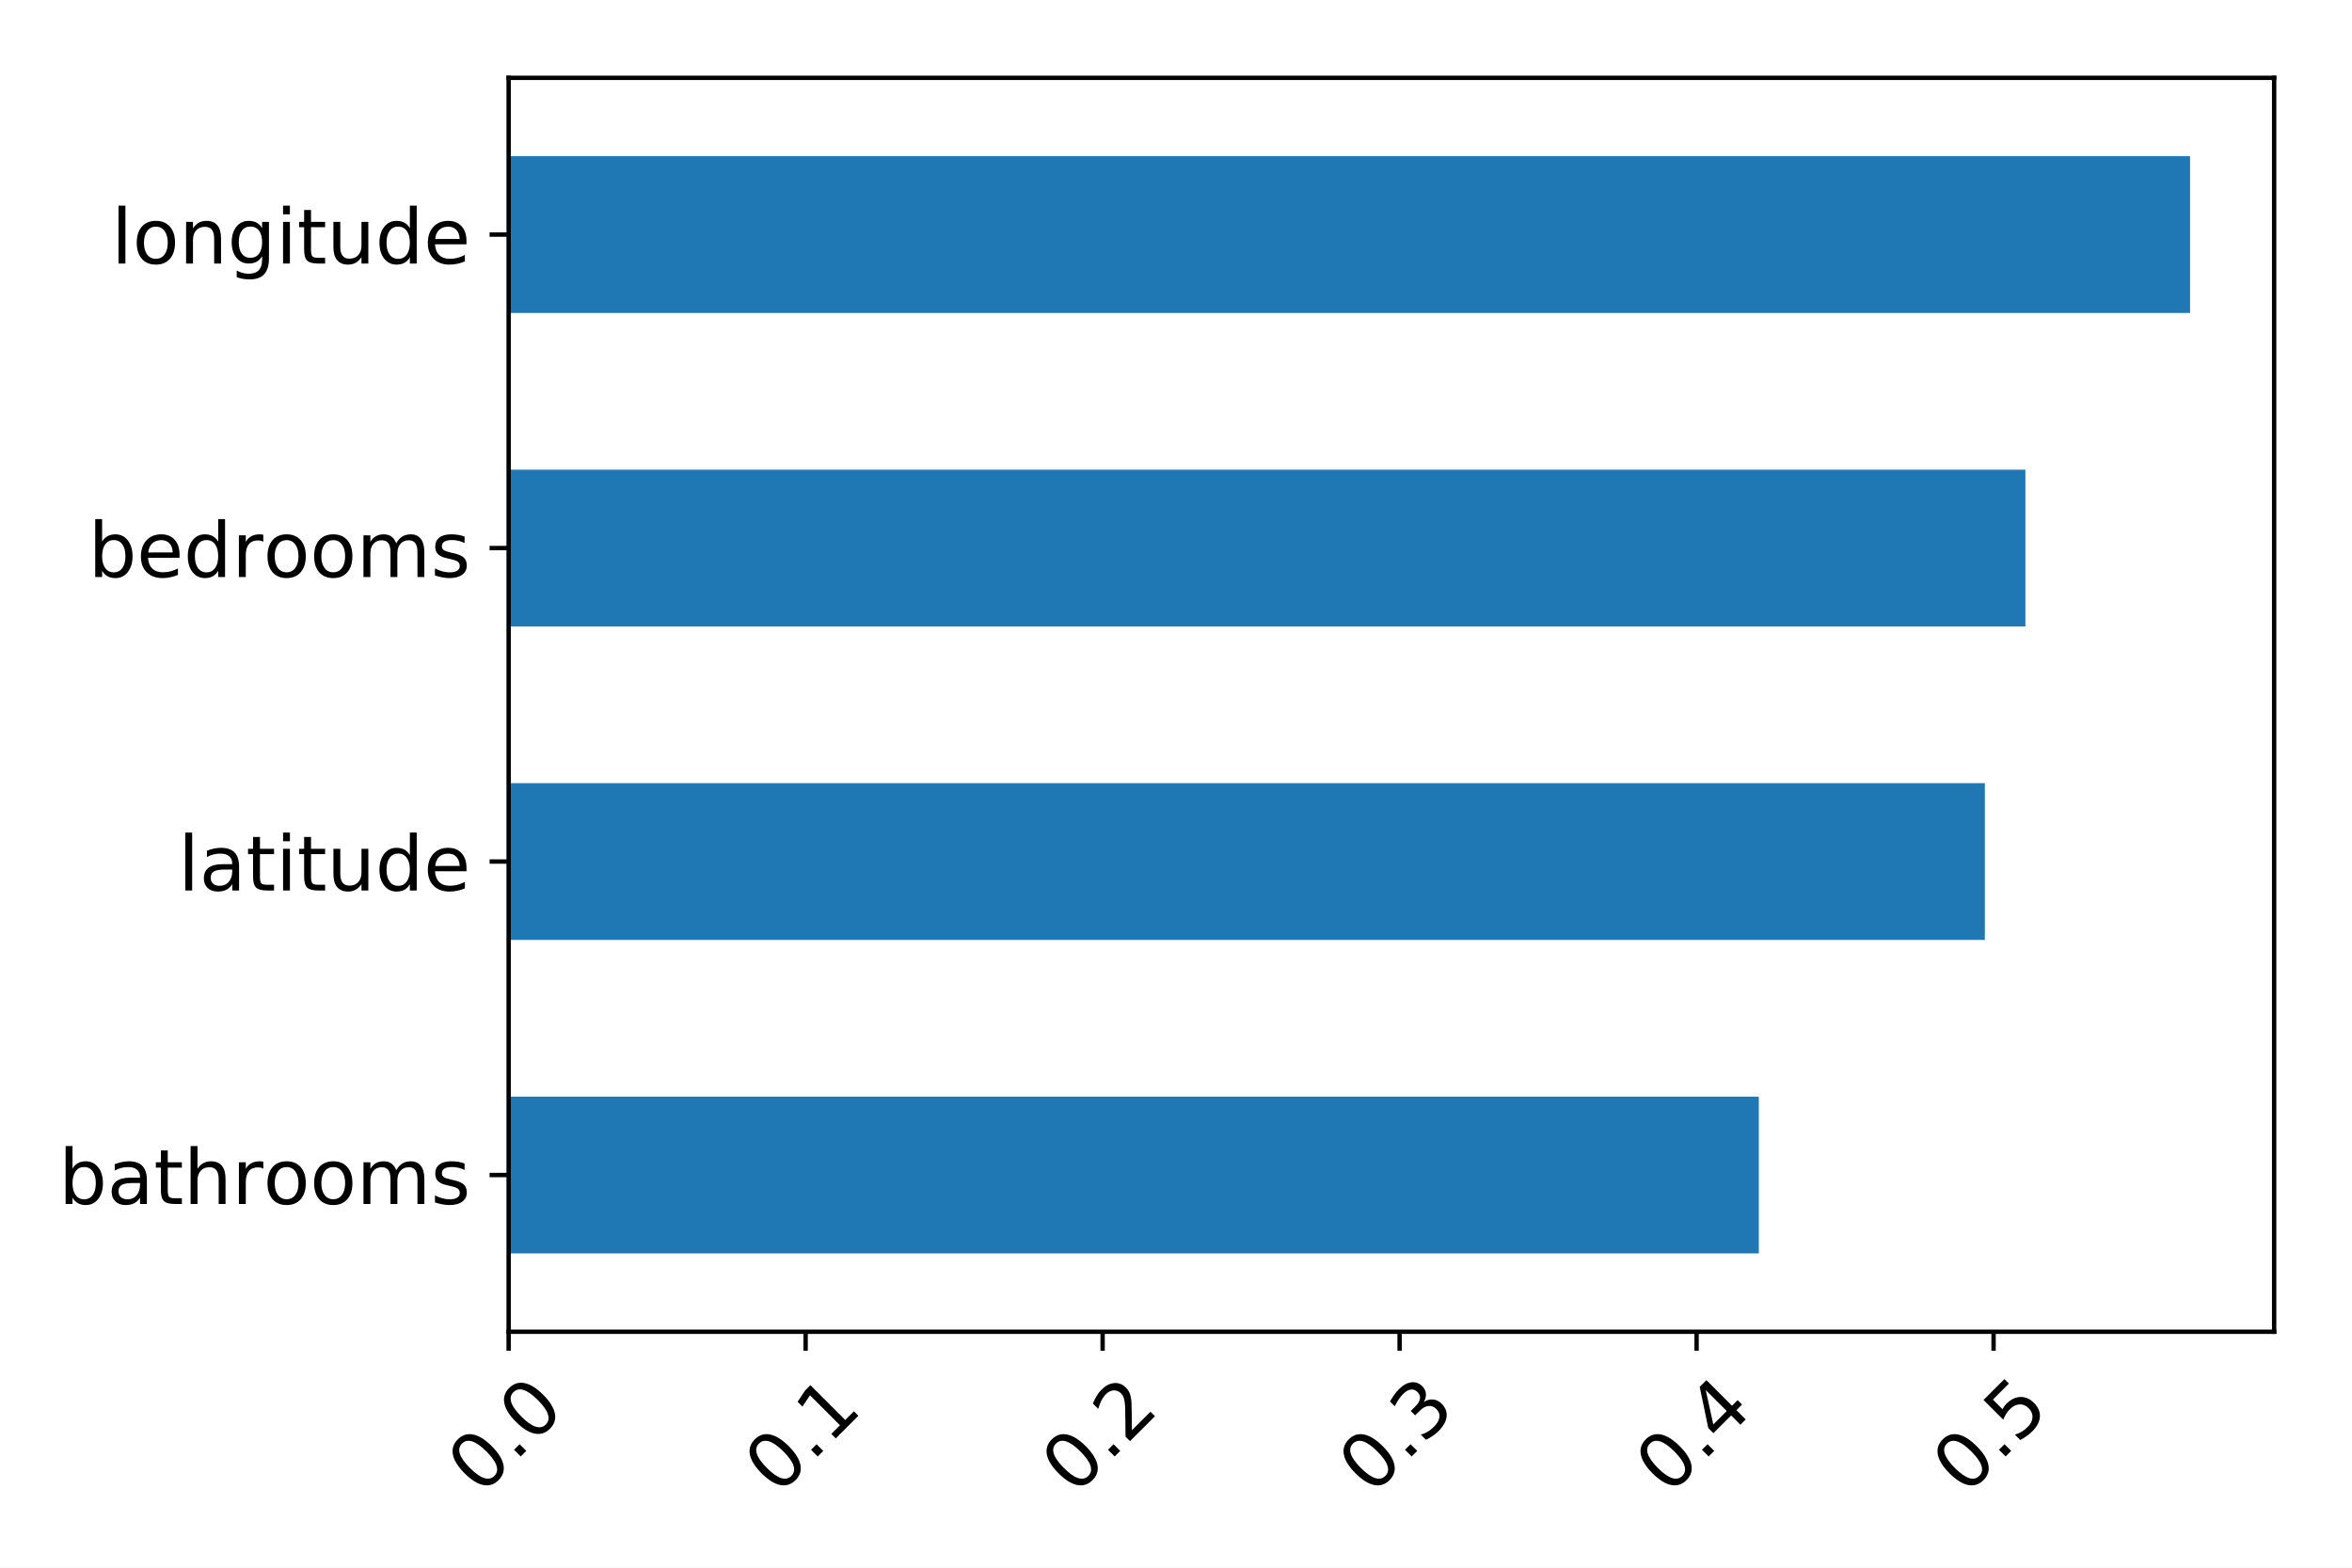
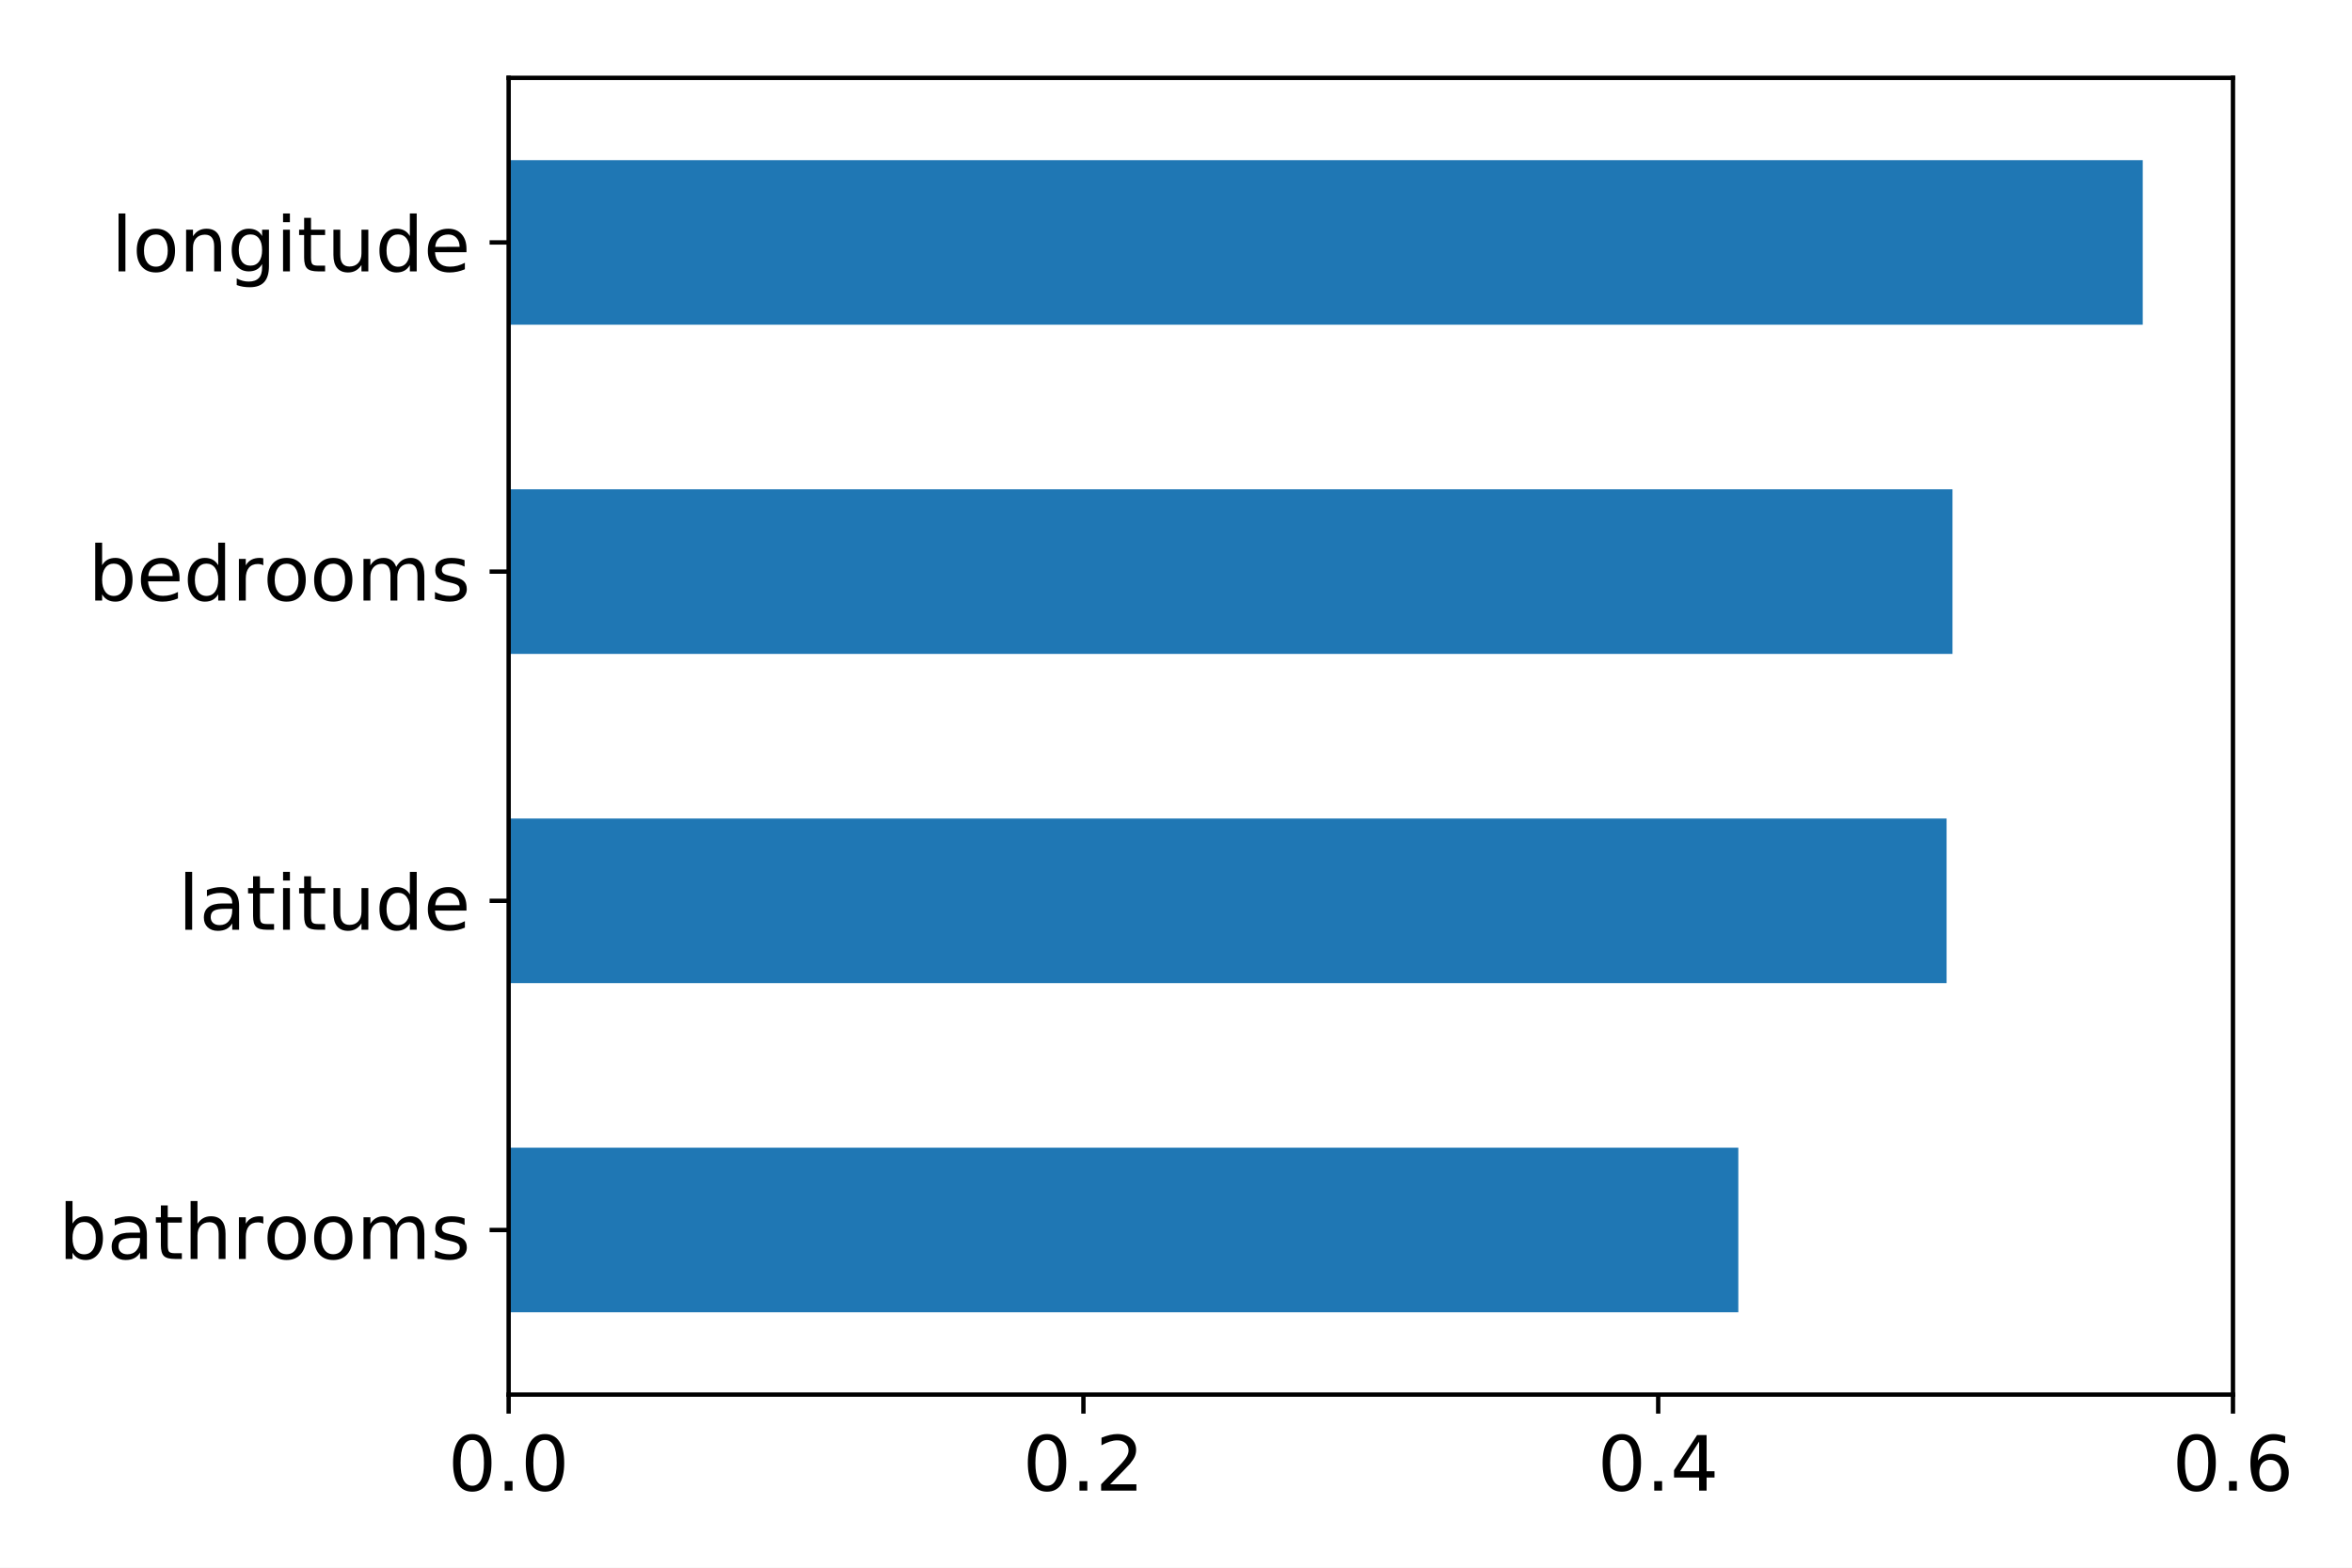
<svg xmlns="http://www.w3.org/2000/svg" xmlns:xlink="http://www.w3.org/1999/xlink" height="288pt" version="1.1" viewBox="0 0 432 288" width="432pt">
  <defs>
    <style type="text/css">
*{stroke-linecap:butt;stroke-linejoin:round;}
  </style>
  </defs>
  <g id="figure_1">
    <g id="patch_1">
      <path d="M 0 288  L 432 288  L 432 0  L 0 0  z " style="fill:#ffffff;" />
    </g>
    <g id="axes_1">
      <g id="patch_2">
-         <path d="M 93.425 244.656  L 417.7 244.656  L 417.7 14.3  L 93.425 14.3  z " style="fill:#ffffff;" />
+         <path d="M 93.425 256.2  L 410.137 256.2  L 410.137 14.3  L 93.425 14.3  z " style="fill:#ffffff;" />
      </g>
      <g id="patch_3">
-         <path clip-path="url(#pa1891430f6)" d="M 93.425 230.259  L 323.046 230.259  L 323.046 201.464  L 93.425 201.464  z " style="fill:#1f77b4;" />
+         <path clip-path="url(#p55d8c11192)" d="M 93.425 241.081  L 319.283 241.081  L 319.283 210.844  L 93.425 210.844  z " style="fill:#1f77b4;" />
      </g>
      <g id="patch_4">
-         <path clip-path="url(#pa1891430f6)" d="M 93.425 172.67  L 364.566 172.67  L 364.566 143.875  L 93.425 143.875  z " style="fill:#1f77b4;" />
+         <path clip-path="url(#p55d8c11192)" d="M 93.425 180.606  L 357.534 180.606  L 357.534 150.369  L 93.425 150.369  z " style="fill:#1f77b4;" />
      </g>
      <g id="patch_5">
-         <path clip-path="url(#pa1891430f6)" d="M 93.425 115.081  L 372.013 115.081  L 372.013 86.286  L 93.425 86.286  z " style="fill:#1f77b4;" />
+         <path clip-path="url(#p55d8c11192)" d="M 93.425 120.131  L 358.622 120.131  L 358.622 89.894  L 93.425 89.894  z " style="fill:#1f77b4;" />
      </g>
      <g id="patch_6">
-         <path clip-path="url(#pa1891430f6)" d="M 93.425 57.492  L 402.258 57.492  L 402.258 28.697  L 93.425 28.697  z " style="fill:#1f77b4;" />
+         <path clip-path="url(#p55d8c11192)" d="M 93.425 59.656  L 393.567 59.656  L 393.567 29.419  L 93.425 29.419  z " style="fill:#1f77b4;" />
      </g>
      <g id="matplotlib.axis_1">
        <g id="xtick_1">
          <g id="line2d_1">
            <defs>
-               <path d="M 0 0  L 0 3.5  " id="m700941c965" style="stroke:#000000;stroke-width:0.8;" />
-             </defs>
-             <g>
-               <use style="stroke:#000000;stroke-width:0.8;" x="93.425" xlink:href="#m700941c965" y="244.656" />
+               <path d="M 0 0  L 0 3.5  " id="mc0a363e409" style="stroke:#000000;stroke-width:0.8;" />
+             </defs>
+             <g>
+               <use style="stroke:#000000;stroke-width:0.8;" x="93.425" xlink:href="#mc0a363e409" y="256.2" />
            </g>
          </g>
          <g id="text_1">
            <defs>
              <path d="M 31.781 66.406  Q 24.172 66.406 20.328 58.906  Q 16.5 51.422 16.5 36.375  Q 16.5 21.391 20.328 13.891  Q 24.172 6.391 31.781 6.391  Q 39.453 6.391 43.281 13.891  Q 47.125 21.391 47.125 36.375  Q 47.125 51.422 43.281 58.906  Q 39.453 66.406 31.781 66.406  z M 31.781 74.219  Q 44.047 74.219 50.516 64.516  Q 56.984 54.828 56.984 36.375  Q 56.984 17.969 50.516 8.266  Q 44.047 -1.422 31.781 -1.422  Q 19.531 -1.422 13.062 8.266  Q 6.594 17.969 6.594 36.375  Q 6.594 54.828 13.062 64.516  Q 19.531 74.219 31.781 74.219  z " id="DejaVuSans-30" />
              <path d="M 10.688 12.406  L 21 12.406  L 21 0  L 10.688 0  z " id="DejaVuSans-2e" />
            </defs>
-             <g transform="translate(88.285 274.9211)rotate(-45)scale(0.14 -0.14)">
+             <g transform="translate(82.29281 273.8378)scale(0.14 -0.14)">
              <use xlink:href="#DejaVuSans-30" />
              <use x="63.623" xlink:href="#DejaVuSans-2e" />
              <use x="95.41" xlink:href="#DejaVuSans-30" />
            </g>
          </g>
        </g>
        <g id="xtick_2">
          <g id="line2d_2">
            <g>
-               <use style="stroke:#000000;stroke-width:0.8;" x="147.973" xlink:href="#m700941c965" y="244.656" />
+               <use style="stroke:#000000;stroke-width:0.8;" x="198.996" xlink:href="#mc0a363e409" y="256.2" />
            </g>
          </g>
          <g id="text_2">
            <defs>
-               <path d="M 12.406 8.297  L 28.516 8.297  L 28.516 63.922  L 10.984 60.406  L 10.984 69.391  L 28.422 72.906  L 38.281 72.906  L 38.281 8.297  L 54.391 8.297  L 54.391 0  L 12.406 0  z " id="DejaVuSans-31" />
-             </defs>
-             <g transform="translate(142.8333 274.9211)rotate(-45)scale(0.14 -0.14)">
-               <use xlink:href="#DejaVuSans-30" />
-               <use x="63.623" xlink:href="#DejaVuSans-2e" />
-               <use x="95.41" xlink:href="#DejaVuSans-31" />
+               <path d="M 19.188 8.297  L 53.609 8.297  L 53.609 0  L 7.328 0  L 7.328 8.297  Q 12.938 14.109 22.625 23.891  Q 32.328 33.688 34.812 36.531  Q 39.547 41.844 41.422 45.531  Q 43.312 49.219 43.312 52.781  Q 43.312 58.594 39.234 62.25  Q 35.156 65.922 28.609 65.922  Q 23.969 65.922 18.812 64.312  Q 13.672 62.703 7.812 59.422  L 7.812 69.391  Q 13.766 71.781 18.938 73  Q 24.125 74.219 28.422 74.219  Q 39.75 74.219 46.484 68.547  Q 53.219 62.891 53.219 53.422  Q 53.219 48.922 51.531 44.891  Q 49.859 40.875 45.406 35.406  Q 44.188 33.984 37.641 27.219  Q 31.109 20.453 19.188 8.297  z " id="DejaVuSans-32" />
+             </defs>
+             <g transform="translate(187.8636 273.8378)scale(0.14 -0.14)">
+               <use xlink:href="#DejaVuSans-30" />
+               <use x="63.623" xlink:href="#DejaVuSans-2e" />
+               <use x="95.41" xlink:href="#DejaVuSans-32" />
            </g>
          </g>
        </g>
        <g id="xtick_3">
          <g id="line2d_3">
            <g>
-               <use style="stroke:#000000;stroke-width:0.8;" x="202.522" xlink:href="#m700941c965" y="244.656" />
+               <use style="stroke:#000000;stroke-width:0.8;" x="304.567" xlink:href="#mc0a363e409" y="256.2" />
            </g>
          </g>
          <g id="text_3">
            <defs>
-               <path d="M 19.188 8.297  L 53.609 8.297  L 53.609 0  L 7.328 0  L 7.328 8.297  Q 12.938 14.109 22.625 23.891  Q 32.328 33.688 34.812 36.531  Q 39.547 41.844 41.422 45.531  Q 43.312 49.219 43.312 52.781  Q 43.312 58.594 39.234 62.25  Q 35.156 65.922 28.609 65.922  Q 23.969 65.922 18.812 64.312  Q 13.672 62.703 7.812 59.422  L 7.812 69.391  Q 13.766 71.781 18.938 73  Q 24.125 74.219 28.422 74.219  Q 39.75 74.219 46.484 68.547  Q 53.219 62.891 53.219 53.422  Q 53.219 48.922 51.531 44.891  Q 49.859 40.875 45.406 35.406  Q 44.188 33.984 37.641 27.219  Q 31.109 20.453 19.188 8.297  z " id="DejaVuSans-32" />
-             </defs>
-             <g transform="translate(197.3815 274.9211)rotate(-45)scale(0.14 -0.14)">
-               <use xlink:href="#DejaVuSans-30" />
-               <use x="63.623" xlink:href="#DejaVuSans-2e" />
-               <use x="95.41" xlink:href="#DejaVuSans-32" />
+               <path d="M 37.797 64.312  L 12.891 25.391  L 37.797 25.391  z M 35.203 72.906  L 47.609 72.906  L 47.609 25.391  L 58.016 25.391  L 58.016 17.188  L 47.609 17.188  L 47.609 0  L 37.797 0  L 37.797 17.188  L 4.891 17.188  L 4.891 26.703  z " id="DejaVuSans-34" />
+             </defs>
+             <g transform="translate(293.4345 273.8378)scale(0.14 -0.14)">
+               <use xlink:href="#DejaVuSans-30" />
+               <use x="63.623" xlink:href="#DejaVuSans-2e" />
+               <use x="95.41" xlink:href="#DejaVuSans-34" />
            </g>
          </g>
        </g>
        <g id="xtick_4">
          <g id="line2d_4">
            <g>
-               <use style="stroke:#000000;stroke-width:0.8;" x="257.07" xlink:href="#m700941c965" y="244.656" />
+               <use style="stroke:#000000;stroke-width:0.8;" x="410.137" xlink:href="#mc0a363e409" y="256.2" />
            </g>
          </g>
          <g id="text_4">
            <defs>
-               <path d="M 40.578 39.312  Q 47.656 37.797 51.625 33  Q 55.609 28.219 55.609 21.188  Q 55.609 10.406 48.188 4.484  Q 40.766 -1.422 27.094 -1.422  Q 22.516 -1.422 17.656 -0.516  Q 12.797 0.391 7.625 2.203  L 7.625 11.719  Q 11.719 9.328 16.594 8.109  Q 21.484 6.891 26.812 6.891  Q 36.078 6.891 40.938 10.547  Q 45.797 14.203 45.797 21.188  Q 45.797 27.641 41.281 31.266  Q 36.766 34.906 28.719 34.906  L 20.219 34.906  L 20.219 43.016  L 29.109 43.016  Q 36.375 43.016 40.234 45.922  Q 44.094 48.828 44.094 54.297  Q 44.094 59.906 40.109 62.906  Q 36.141 65.922 28.719 65.922  Q 24.656 65.922 20.016 65.031  Q 15.375 64.156 9.812 62.312  L 9.812 71.094  Q 15.438 72.656 20.344 73.438  Q 25.25 74.219 29.594 74.219  Q 40.828 74.219 47.359 69.109  Q 53.906 64.016 53.906 55.328  Q 53.906 49.266 50.438 45.094  Q 46.969 40.922 40.578 39.312  z " id="DejaVuSans-33" />
-             </defs>
-             <g transform="translate(251.9298 274.9211)rotate(-45)scale(0.14 -0.14)">
-               <use xlink:href="#DejaVuSans-30" />
-               <use x="63.623" xlink:href="#DejaVuSans-2e" />
-               <use x="95.41" xlink:href="#DejaVuSans-33" />
-             </g>
-           </g>
-         </g>
-         <g id="xtick_5">
-           <g id="line2d_5">
-             <g>
-               <use style="stroke:#000000;stroke-width:0.8;" x="311.618" xlink:href="#m700941c965" y="244.656" />
-             </g>
-           </g>
-           <g id="text_5">
-             <defs>
-               <path d="M 37.797 64.312  L 12.891 25.391  L 37.797 25.391  z M 35.203 72.906  L 47.609 72.906  L 47.609 25.391  L 58.016 25.391  L 58.016 17.188  L 47.609 17.188  L 47.609 0  L 37.797 0  L 37.797 17.188  L 4.891 17.188  L 4.891 26.703  z " id="DejaVuSans-34" />
-             </defs>
-             <g transform="translate(306.4781 274.9211)rotate(-45)scale(0.14 -0.14)">
-               <use xlink:href="#DejaVuSans-30" />
-               <use x="63.623" xlink:href="#DejaVuSans-2e" />
-               <use x="95.41" xlink:href="#DejaVuSans-34" />
-             </g>
-           </g>
-         </g>
-         <g id="xtick_6">
-           <g id="line2d_6">
-             <g>
-               <use style="stroke:#000000;stroke-width:0.8;" x="366.166" xlink:href="#m700941c965" y="244.656" />
-             </g>
-           </g>
-           <g id="text_6">
-             <defs>
-               <path d="M 10.797 72.906  L 49.516 72.906  L 49.516 64.594  L 19.828 64.594  L 19.828 46.734  Q 21.969 47.469 24.109 47.828  Q 26.266 48.188 28.422 48.188  Q 40.625 48.188 47.75 41.5  Q 54.891 34.812 54.891 23.391  Q 54.891 11.625 47.562 5.094  Q 40.234 -1.422 26.906 -1.422  Q 22.312 -1.422 17.547 -0.641  Q 12.797 0.141 7.719 1.703  L 7.719 11.625  Q 12.109 9.234 16.797 8.062  Q 21.484 6.891 26.703 6.891  Q 35.156 6.891 40.078 11.328  Q 45.016 15.766 45.016 23.391  Q 45.016 31 40.078 35.438  Q 35.156 39.891 26.703 39.891  Q 22.75 39.891 18.812 39.016  Q 14.891 38.141 10.797 36.281  z " id="DejaVuSans-35" />
-             </defs>
-             <g transform="translate(361.0263 274.9211)rotate(-45)scale(0.14 -0.14)">
-               <use xlink:href="#DejaVuSans-30" />
-               <use x="63.623" xlink:href="#DejaVuSans-2e" />
-               <use x="95.41" xlink:href="#DejaVuSans-35" />
+               <path d="M 33.016 40.375  Q 26.375 40.375 22.484 35.828  Q 18.609 31.297 18.609 23.391  Q 18.609 15.531 22.484 10.953  Q 26.375 6.391 33.016 6.391  Q 39.656 6.391 43.531 10.953  Q 47.406 15.531 47.406 23.391  Q 47.406 31.297 43.531 35.828  Q 39.656 40.375 33.016 40.375  z M 52.594 71.297  L 52.594 62.312  Q 48.875 64.062 45.094 64.984  Q 41.312 65.922 37.594 65.922  Q 27.828 65.922 22.672 59.328  Q 17.531 52.734 16.797 39.406  Q 19.672 43.656 24.016 45.922  Q 28.375 48.188 33.594 48.188  Q 44.578 48.188 50.953 41.516  Q 57.328 34.859 57.328 23.391  Q 57.328 12.156 50.688 5.359  Q 44.047 -1.422 33.016 -1.422  Q 20.359 -1.422 13.672 8.266  Q 6.984 17.969 6.984 36.375  Q 6.984 53.656 15.188 63.938  Q 23.391 74.219 37.203 74.219  Q 40.922 74.219 44.703 73.484  Q 48.484 72.75 52.594 71.297  z " id="DejaVuSans-36" />
+             </defs>
+             <g transform="translate(399.0053 273.8378)scale(0.14 -0.14)">
+               <use xlink:href="#DejaVuSans-30" />
+               <use x="63.623" xlink:href="#DejaVuSans-2e" />
+               <use x="95.41" xlink:href="#DejaVuSans-36" />
            </g>
          </g>
        </g>
      </g>
      <g id="matplotlib.axis_2">
        <g id="ytick_1">
-           <g id="line2d_7">
-             <defs>
-               <path d="M 0 0  L -3.5 0  " id="me58e395c07" style="stroke:#000000;stroke-width:0.8;" />
-             </defs>
-             <g>
-               <use style="stroke:#000000;stroke-width:0.8;" x="93.425" xlink:href="#me58e395c07" y="215.861" />
-             </g>
-           </g>
-           <g id="text_7">
+           <g id="line2d_5">
+             <defs>
+               <path d="M 0 0  L -3.5 0  " id="m0ab6f1cf5a" style="stroke:#000000;stroke-width:0.8;" />
+             </defs>
+             <g>
+               <use style="stroke:#000000;stroke-width:0.8;" x="93.425" xlink:href="#m0ab6f1cf5a" y="225.963" />
+             </g>
+           </g>
+           <g id="text_5">
            <defs>
              <path d="M 48.688 27.297  Q 48.688 37.203 44.609 42.844  Q 40.531 48.484 33.406 48.484  Q 26.266 48.484 22.188 42.844  Q 18.109 37.203 18.109 27.297  Q 18.109 17.391 22.188 11.75  Q 26.266 6.109 33.406 6.109  Q 40.531 6.109 44.609 11.75  Q 48.688 17.391 48.688 27.297  z M 18.109 46.391  Q 20.953 51.266 25.266 53.625  Q 29.594 56 35.594 56  Q 45.562 56 51.781 48.094  Q 58.016 40.188 58.016 27.297  Q 58.016 14.406 51.781 6.484  Q 45.562 -1.422 35.594 -1.422  Q 29.594 -1.422 25.266 0.953  Q 20.953 3.328 18.109 8.203  L 18.109 0  L 9.078 0  L 9.078 75.984  L 18.109 75.984  z " id="DejaVuSans-62" />
              <path d="M 34.281 27.484  Q 23.391 27.484 19.188 25  Q 14.984 22.516 14.984 16.5  Q 14.984 11.719 18.141 8.906  Q 21.297 6.109 26.703 6.109  Q 34.188 6.109 38.703 11.406  Q 43.219 16.703 43.219 25.484  L 43.219 27.484  z M 52.203 31.203  L 52.203 0  L 43.219 0  L 43.219 8.297  Q 40.141 3.328 35.547 0.953  Q 30.953 -1.422 24.312 -1.422  Q 15.922 -1.422 10.953 3.297  Q 6 8.016 6 15.922  Q 6 25.141 12.172 29.828  Q 18.359 34.516 30.609 34.516  L 43.219 34.516  L 43.219 35.406  Q 43.219 41.609 39.141 45  Q 35.062 48.391 27.688 48.391  Q 23 48.391 18.547 47.266  Q 14.109 46.141 10.016 43.891  L 10.016 52.203  Q 14.938 54.109 19.578 55.047  Q 24.219 56 28.609 56  Q 40.484 56 46.344 49.844  Q 52.203 43.703 52.203 31.203  z " id="DejaVuSans-61" />
              <path d="M 18.312 70.219  L 18.312 54.688  L 36.812 54.688  L 36.812 47.703  L 18.312 47.703  L 18.312 18.016  Q 18.312 11.328 20.141 9.422  Q 21.969 7.516 27.594 7.516  L 36.812 7.516  L 36.812 0  L 27.594 0  Q 17.188 0 13.234 3.875  Q 9.281 7.766 9.281 18.016  L 9.281 47.703  L 2.688 47.703  L 2.688 54.688  L 9.281 54.688  L 9.281 70.219  z " id="DejaVuSans-74" />
              <path d="M 54.891 33.016  L 54.891 0  L 45.906 0  L 45.906 32.719  Q 45.906 40.484 42.875 44.328  Q 39.844 48.188 33.797 48.188  Q 26.516 48.188 22.312 43.547  Q 18.109 38.922 18.109 30.906  L 18.109 0  L 9.078 0  L 9.078 75.984  L 18.109 75.984  L 18.109 46.188  Q 21.344 51.125 25.703 53.562  Q 30.078 56 35.797 56  Q 45.219 56 50.047 50.172  Q 54.891 44.344 54.891 33.016  z " id="DejaVuSans-68" />
              <path d="M 41.109 46.297  Q 39.594 47.172 37.812 47.578  Q 36.031 48 33.891 48  Q 26.266 48 22.188 43.047  Q 18.109 38.094 18.109 28.812  L 18.109 0  L 9.078 0  L 9.078 54.688  L 18.109 54.688  L 18.109 46.188  Q 20.953 51.172 25.484 53.578  Q 30.031 56 36.531 56  Q 37.453 56 38.578 55.875  Q 39.703 55.766 41.062 55.516  z " id="DejaVuSans-72" />
              <path d="M 30.609 48.391  Q 23.391 48.391 19.188 42.75  Q 14.984 37.109 14.984 27.297  Q 14.984 17.484 19.156 11.844  Q 23.344 6.203 30.609 6.203  Q 37.797 6.203 41.984 11.859  Q 46.188 17.531 46.188 27.297  Q 46.188 37.016 41.984 42.703  Q 37.797 48.391 30.609 48.391  z M 30.609 56  Q 42.328 56 49.016 48.375  Q 55.719 40.766 55.719 27.297  Q 55.719 13.875 49.016 6.219  Q 42.328 -1.422 30.609 -1.422  Q 18.844 -1.422 12.172 6.219  Q 5.516 13.875 5.516 27.297  Q 5.516 40.766 12.172 48.375  Q 18.844 56 30.609 56  z " id="DejaVuSans-6f" />
              <path d="M 52 44.188  Q 55.375 50.25 60.062 53.125  Q 64.75 56 71.094 56  Q 79.641 56 84.281 50.016  Q 88.922 44.047 88.922 33.016  L 88.922 0  L 79.891 0  L 79.891 32.719  Q 79.891 40.578 77.094 44.375  Q 74.312 48.188 68.609 48.188  Q 61.625 48.188 57.562 43.547  Q 53.516 38.922 53.516 30.906  L 53.516 0  L 44.484 0  L 44.484 32.719  Q 44.484 40.625 41.703 44.406  Q 38.922 48.188 33.109 48.188  Q 26.219 48.188 22.156 43.531  Q 18.109 38.875 18.109 30.906  L 18.109 0  L 9.078 0  L 9.078 54.688  L 18.109 54.688  L 18.109 46.188  Q 21.188 51.219 25.484 53.609  Q 29.781 56 35.688 56  Q 41.656 56 45.828 52.969  Q 50 49.953 52 44.188  z " id="DejaVuSans-6d" />
              <path d="M 44.281 53.078  L 44.281 44.578  Q 40.484 46.531 36.375 47.5  Q 32.281 48.484 27.875 48.484  Q 21.188 48.484 17.844 46.438  Q 14.5 44.391 14.5 40.281  Q 14.5 37.156 16.891 35.375  Q 19.281 33.594 26.516 31.984  L 29.594 31.297  Q 39.156 29.25 43.188 25.516  Q 47.219 21.781 47.219 15.094  Q 47.219 7.469 41.188 3.016  Q 35.156 -1.422 24.609 -1.422  Q 20.219 -1.422 15.453 -0.562  Q 10.688 0.297 5.422 2  L 5.422 11.281  Q 10.406 8.688 15.234 7.391  Q 20.062 6.109 24.812 6.109  Q 31.156 6.109 34.562 8.281  Q 37.984 10.453 37.984 14.406  Q 37.984 18.062 35.516 20.016  Q 33.062 21.969 24.703 23.781  L 21.578 24.516  Q 13.234 26.266 9.516 29.906  Q 5.812 33.547 5.812 39.891  Q 5.812 47.609 11.281 51.797  Q 16.75 56 26.812 56  Q 31.781 56 36.172 55.266  Q 40.578 54.547 44.281 53.078  z " id="DejaVuSans-73" />
            </defs>
-             <g transform="translate(10.78344 221.1802)scale(0.14 -0.14)">
+             <g transform="translate(10.78344 231.2814)scale(0.14 -0.14)">
              <use xlink:href="#DejaVuSans-62" />
              <use x="63.477" xlink:href="#DejaVuSans-61" />
              <use x="124.756" xlink:href="#DejaVuSans-74" />
              <use x="163.965" xlink:href="#DejaVuSans-68" />
              <use x="227.344" xlink:href="#DejaVuSans-72" />
              <use x="268.426" xlink:href="#DejaVuSans-6f" />
              <use x="329.607" xlink:href="#DejaVuSans-6f" />
              <use x="390.789" xlink:href="#DejaVuSans-6d" />
              <use x="488.201" xlink:href="#DejaVuSans-73" />
            </g>
          </g>
        </g>
        <g id="ytick_2">
-           <g id="line2d_8">
-             <g>
-               <use style="stroke:#000000;stroke-width:0.8;" x="93.425" xlink:href="#me58e395c07" y="158.272" />
-             </g>
-           </g>
-           <g id="text_8">
+           <g id="line2d_6">
+             <g>
+               <use style="stroke:#000000;stroke-width:0.8;" x="93.425" xlink:href="#m0ab6f1cf5a" y="165.488" />
+             </g>
+           </g>
+           <g id="text_6">
            <defs>
              <path d="M 9.422 75.984  L 18.406 75.984  L 18.406 0  L 9.422 0  z " id="DejaVuSans-6c" />
              <path d="M 9.422 54.688  L 18.406 54.688  L 18.406 0  L 9.422 0  z M 9.422 75.984  L 18.406 75.984  L 18.406 64.594  L 9.422 64.594  z " id="DejaVuSans-69" />
              <path d="M 8.5 21.578  L 8.5 54.688  L 17.484 54.688  L 17.484 21.922  Q 17.484 14.156 20.5 10.266  Q 23.531 6.391 29.594 6.391  Q 36.859 6.391 41.078 11.031  Q 45.312 15.672 45.312 23.688  L 45.312 54.688  L 54.297 54.688  L 54.297 0  L 45.312 0  L 45.312 8.406  Q 42.047 3.422 37.719 1  Q 33.406 -1.422 27.688 -1.422  Q 18.266 -1.422 13.375 4.438  Q 8.5 10.297 8.5 21.578  z M 31.109 56  z " id="DejaVuSans-75" />
              <path d="M 45.406 46.391  L 45.406 75.984  L 54.391 75.984  L 54.391 0  L 45.406 0  L 45.406 8.203  Q 42.578 3.328 38.25 0.953  Q 33.938 -1.422 27.875 -1.422  Q 17.969 -1.422 11.734 6.484  Q 5.516 14.406 5.516 27.297  Q 5.516 40.188 11.734 48.094  Q 17.969 56 27.875 56  Q 33.938 56 38.25 53.625  Q 42.578 51.266 45.406 46.391  z M 14.797 27.297  Q 14.797 17.391 18.875 11.75  Q 22.953 6.109 30.078 6.109  Q 37.203 6.109 41.297 11.75  Q 45.406 17.391 45.406 27.297  Q 45.406 37.203 41.297 42.844  Q 37.203 48.484 30.078 48.484  Q 22.953 48.484 18.875 42.844  Q 14.797 37.203 14.797 27.297  z " id="DejaVuSans-64" />
              <path d="M 56.203 29.594  L 56.203 25.203  L 14.891 25.203  Q 15.484 15.922 20.484 11.062  Q 25.484 6.203 34.422 6.203  Q 39.594 6.203 44.453 7.469  Q 49.312 8.734 54.109 11.281  L 54.109 2.781  Q 49.266 0.734 44.188 -0.344  Q 39.109 -1.422 33.891 -1.422  Q 20.797 -1.422 13.156 6.188  Q 5.516 13.812 5.516 26.812  Q 5.516 40.234 12.766 48.109  Q 20.016 56 32.328 56  Q 43.359 56 49.781 48.891  Q 56.203 41.797 56.203 29.594  z M 47.219 32.234  Q 47.125 39.594 43.094 43.984  Q 39.062 48.391 32.422 48.391  Q 24.906 48.391 20.391 44.141  Q 15.875 39.891 15.188 32.172  z " id="DejaVuSans-65" />
            </defs>
-             <g transform="translate(32.71531 163.5913)scale(0.14 -0.14)">
+             <g transform="translate(32.71531 170.8064)scale(0.14 -0.14)">
              <use xlink:href="#DejaVuSans-6c" />
              <use x="27.783" xlink:href="#DejaVuSans-61" />
              <use x="89.062" xlink:href="#DejaVuSans-74" />
              <use x="128.271" xlink:href="#DejaVuSans-69" />
              <use x="156.055" xlink:href="#DejaVuSans-74" />
              <use x="195.264" xlink:href="#DejaVuSans-75" />
              <use x="258.643" xlink:href="#DejaVuSans-64" />
              <use x="322.119" xlink:href="#DejaVuSans-65" />
            </g>
          </g>
        </g>
        <g id="ytick_3">
-           <g id="line2d_9">
-             <g>
-               <use style="stroke:#000000;stroke-width:0.8;" x="93.425" xlink:href="#me58e395c07" y="100.683" />
-             </g>
-           </g>
-           <g id="text_9">
-             <g transform="translate(16.22156 106.0023)scale(0.14 -0.14)">
+           <g id="line2d_7">
+             <g>
+               <use style="stroke:#000000;stroke-width:0.8;" x="93.425" xlink:href="#m0ab6f1cf5a" y="105.013" />
+             </g>
+           </g>
+           <g id="text_7">
+             <g transform="translate(16.22156 110.3314)scale(0.14 -0.14)">
              <use xlink:href="#DejaVuSans-62" />
              <use x="63.477" xlink:href="#DejaVuSans-65" />
              <use x="125" xlink:href="#DejaVuSans-64" />
              <use x="188.477" xlink:href="#DejaVuSans-72" />
              <use x="229.559" xlink:href="#DejaVuSans-6f" />
              <use x="290.74" xlink:href="#DejaVuSans-6f" />
              <use x="351.922" xlink:href="#DejaVuSans-6d" />
              <use x="449.334" xlink:href="#DejaVuSans-73" />
            </g>
          </g>
        </g>
        <g id="ytick_4">
-           <g id="line2d_10">
-             <g>
-               <use style="stroke:#000000;stroke-width:0.8;" x="93.425" xlink:href="#me58e395c07" y="43.094" />
-             </g>
-           </g>
-           <g id="text_10">
+           <g id="line2d_8">
+             <g>
+               <use style="stroke:#000000;stroke-width:0.8;" x="93.425" xlink:href="#m0ab6f1cf5a" y="44.538" />
+             </g>
+           </g>
+           <g id="text_8">
            <defs>
              <path d="M 54.891 33.016  L 54.891 0  L 45.906 0  L 45.906 32.719  Q 45.906 40.484 42.875 44.328  Q 39.844 48.188 33.797 48.188  Q 26.516 48.188 22.312 43.547  Q 18.109 38.922 18.109 30.906  L 18.109 0  L 9.078 0  L 9.078 54.688  L 18.109 54.688  L 18.109 46.188  Q 21.344 51.125 25.703 53.562  Q 30.078 56 35.797 56  Q 45.219 56 50.047 50.172  Q 54.891 44.344 54.891 33.016  z " id="DejaVuSans-6e" />
              <path d="M 45.406 27.984  Q 45.406 37.75 41.375 43.109  Q 37.359 48.484 30.078 48.484  Q 22.859 48.484 18.828 43.109  Q 14.797 37.75 14.797 27.984  Q 14.797 18.266 18.828 12.891  Q 22.859 7.516 30.078 7.516  Q 37.359 7.516 41.375 12.891  Q 45.406 18.266 45.406 27.984  z M 54.391 6.781  Q 54.391 -7.172 48.188 -13.984  Q 42 -20.797 29.203 -20.797  Q 24.469 -20.797 20.266 -20.094  Q 16.062 -19.391 12.109 -17.922  L 12.109 -9.188  Q 16.062 -11.328 19.922 -12.344  Q 23.781 -13.375 27.781 -13.375  Q 36.625 -13.375 41.016 -8.766  Q 45.406 -4.156 45.406 5.172  L 45.406 9.625  Q 42.625 4.781 38.281 2.391  Q 33.938 0 27.875 0  Q 17.828 0 11.672 7.656  Q 5.516 15.328 5.516 27.984  Q 5.516 40.672 11.672 48.328  Q 17.828 56 27.875 56  Q 33.938 56 38.281 53.609  Q 42.625 51.219 45.406 46.391  L 45.406 54.688  L 54.391 54.688  z " id="DejaVuSans-67" />
            </defs>
-             <g transform="translate(20.45656 48.41338)scale(0.14 -0.14)">
+             <g transform="translate(20.45656 49.85641)scale(0.14 -0.14)">
              <use xlink:href="#DejaVuSans-6c" />
              <use x="27.783" xlink:href="#DejaVuSans-6f" />
              <use x="88.965" xlink:href="#DejaVuSans-6e" />
              <use x="152.344" xlink:href="#DejaVuSans-67" />
              <use x="215.82" xlink:href="#DejaVuSans-69" />
              <use x="243.604" xlink:href="#DejaVuSans-74" />
              <use x="282.812" xlink:href="#DejaVuSans-75" />
              <use x="346.191" xlink:href="#DejaVuSans-64" />
              <use x="409.668" xlink:href="#DejaVuSans-65" />
            </g>
          </g>
        </g>
      </g>
      <g id="patch_7">
-         <path d="M 93.425 244.656  L 93.425 14.3  " style="fill:none;stroke:#000000;stroke-linecap:square;stroke-linejoin:miter;stroke-width:0.8;" />
+         <path d="M 93.425 256.2  L 93.425 14.3  " style="fill:none;stroke:#000000;stroke-linecap:square;stroke-linejoin:miter;stroke-width:0.8;" />
      </g>
      <g id="patch_8">
-         <path d="M 417.7 244.656  L 417.7 14.3  " style="fill:none;stroke:#000000;stroke-linecap:square;stroke-linejoin:miter;stroke-width:0.8;" />
+         <path d="M 410.137 256.2  L 410.137 14.3  " style="fill:none;stroke:#000000;stroke-linecap:square;stroke-linejoin:miter;stroke-width:0.8;" />
      </g>
      <g id="patch_9">
-         <path d="M 93.425 244.656  L 417.7 244.656  " style="fill:none;stroke:#000000;stroke-linecap:square;stroke-linejoin:miter;stroke-width:0.8;" />
+         <path d="M 93.425 256.2  L 410.137 256.2  " style="fill:none;stroke:#000000;stroke-linecap:square;stroke-linejoin:miter;stroke-width:0.8;" />
      </g>
      <g id="patch_10">
-         <path d="M 93.425 14.3  L 417.7 14.3  " style="fill:none;stroke:#000000;stroke-linecap:square;stroke-linejoin:miter;stroke-width:0.8;" />
+         <path d="M 93.425 14.3  L 410.137 14.3  " style="fill:none;stroke:#000000;stroke-linecap:square;stroke-linejoin:miter;stroke-width:0.8;" />
      </g>
    </g>
  </g>
  <defs>
-     <clipPath id="pa1891430f6">
-       <rect height="230.356" width="324.275" x="93.425" y="14.3" />
+     <clipPath id="p55d8c11192">
+       <rect height="241.9" width="316.712" x="93.425" y="14.3" />
    </clipPath>
  </defs>
</svg>
